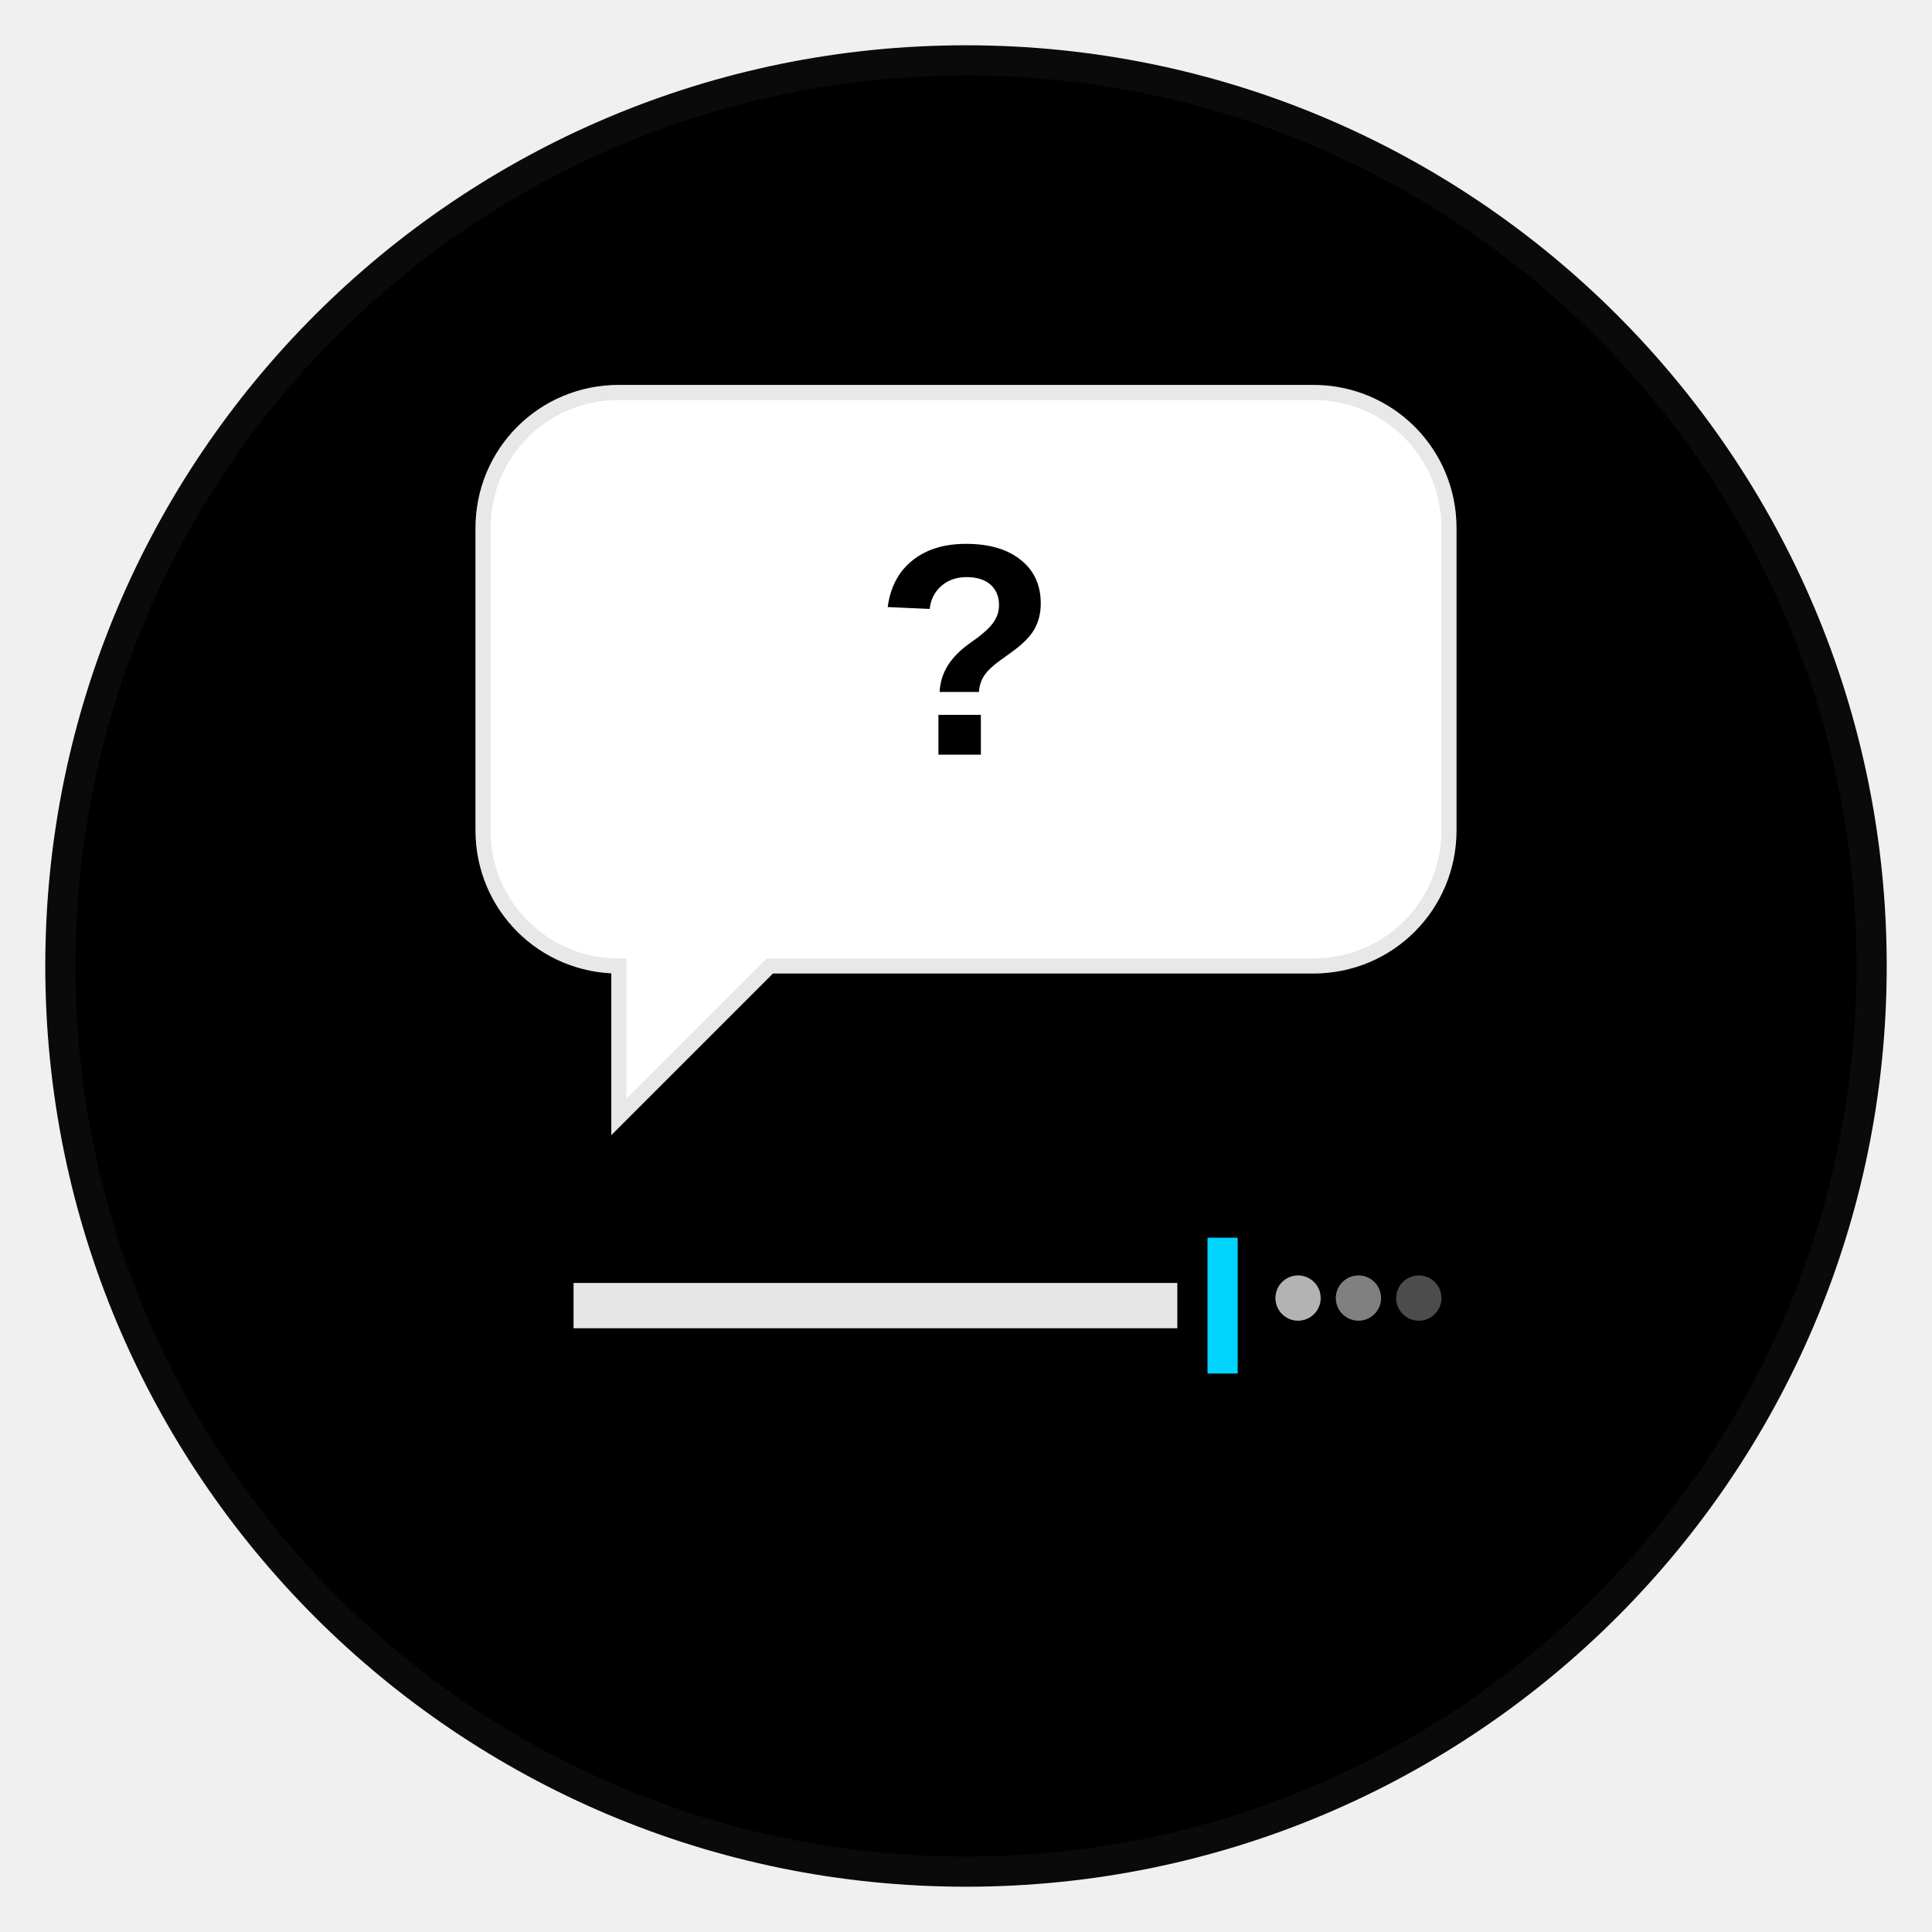
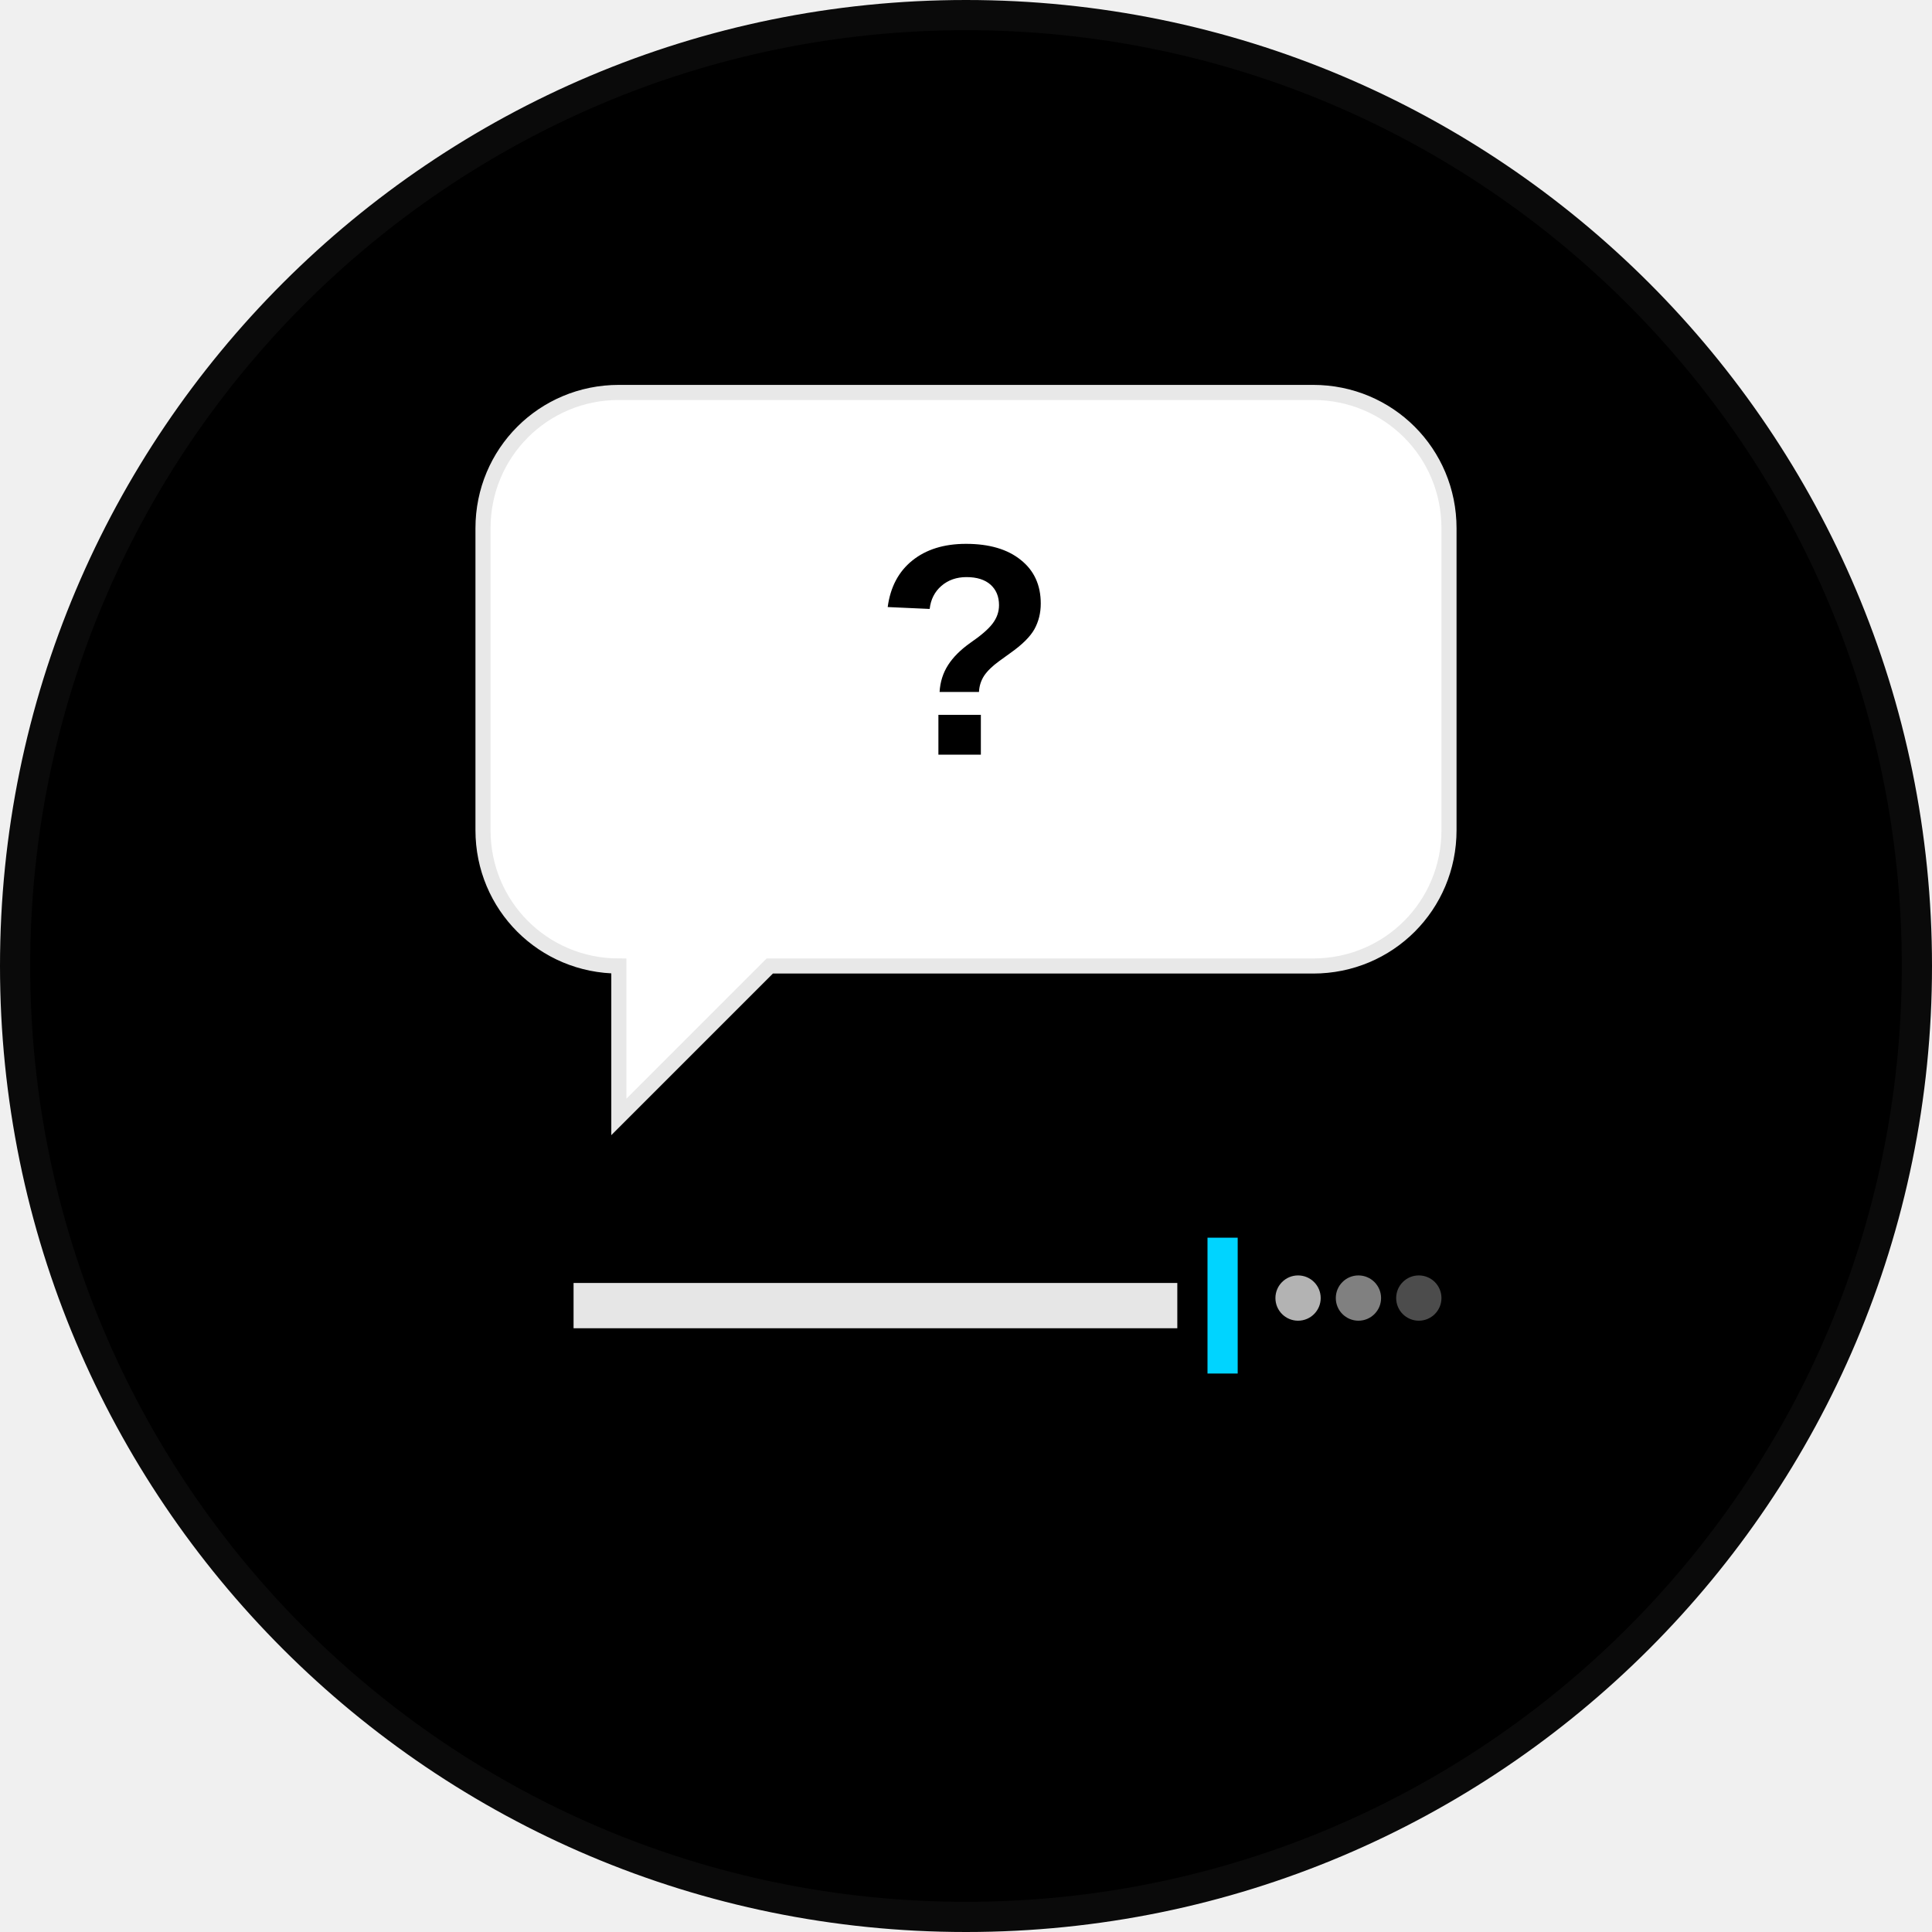
<svg xmlns="http://www.w3.org/2000/svg" width="128" height="128" viewBox="0 0 128 128">
-   <circle cx="64" cy="64" r="60" fill="#000000" stroke="#0a0a0a" stroke-width="2" />
+   <circle cx="64" cy="64" r="63" fill="#000000" stroke="#0a0a0a" stroke-width="2" />
  <path d="M32 35 C32 30, 36 26, 41 26 L87 26 C92 26, 96 30, 96 35 L96 55 C96 60, 92 64, 87 64 L51 64 L41 74 L41 64 C36 64, 32 60, 32 55 Z" fill="white" stroke="#E8E8E8" stroke-width="1" />
  <text x="64" y="50" font-family="Arial, sans-serif" font-size="20" font-weight="bold" text-anchor="middle" fill="#000000">?</text>
  <rect x="38" y="85" width="40" height="3" fill="white" opacity="0.9" />
  <rect x="80" y="82" width="2" height="9" fill="#00D4FF" />
  <circle cx="86" cy="86" r="1.5" fill="white" opacity="0.7" />
  <circle cx="90" cy="86" r="1.5" fill="white" opacity="0.5" />
  <circle cx="94" cy="86" r="1.5" fill="white" opacity="0.3" />
</svg>
